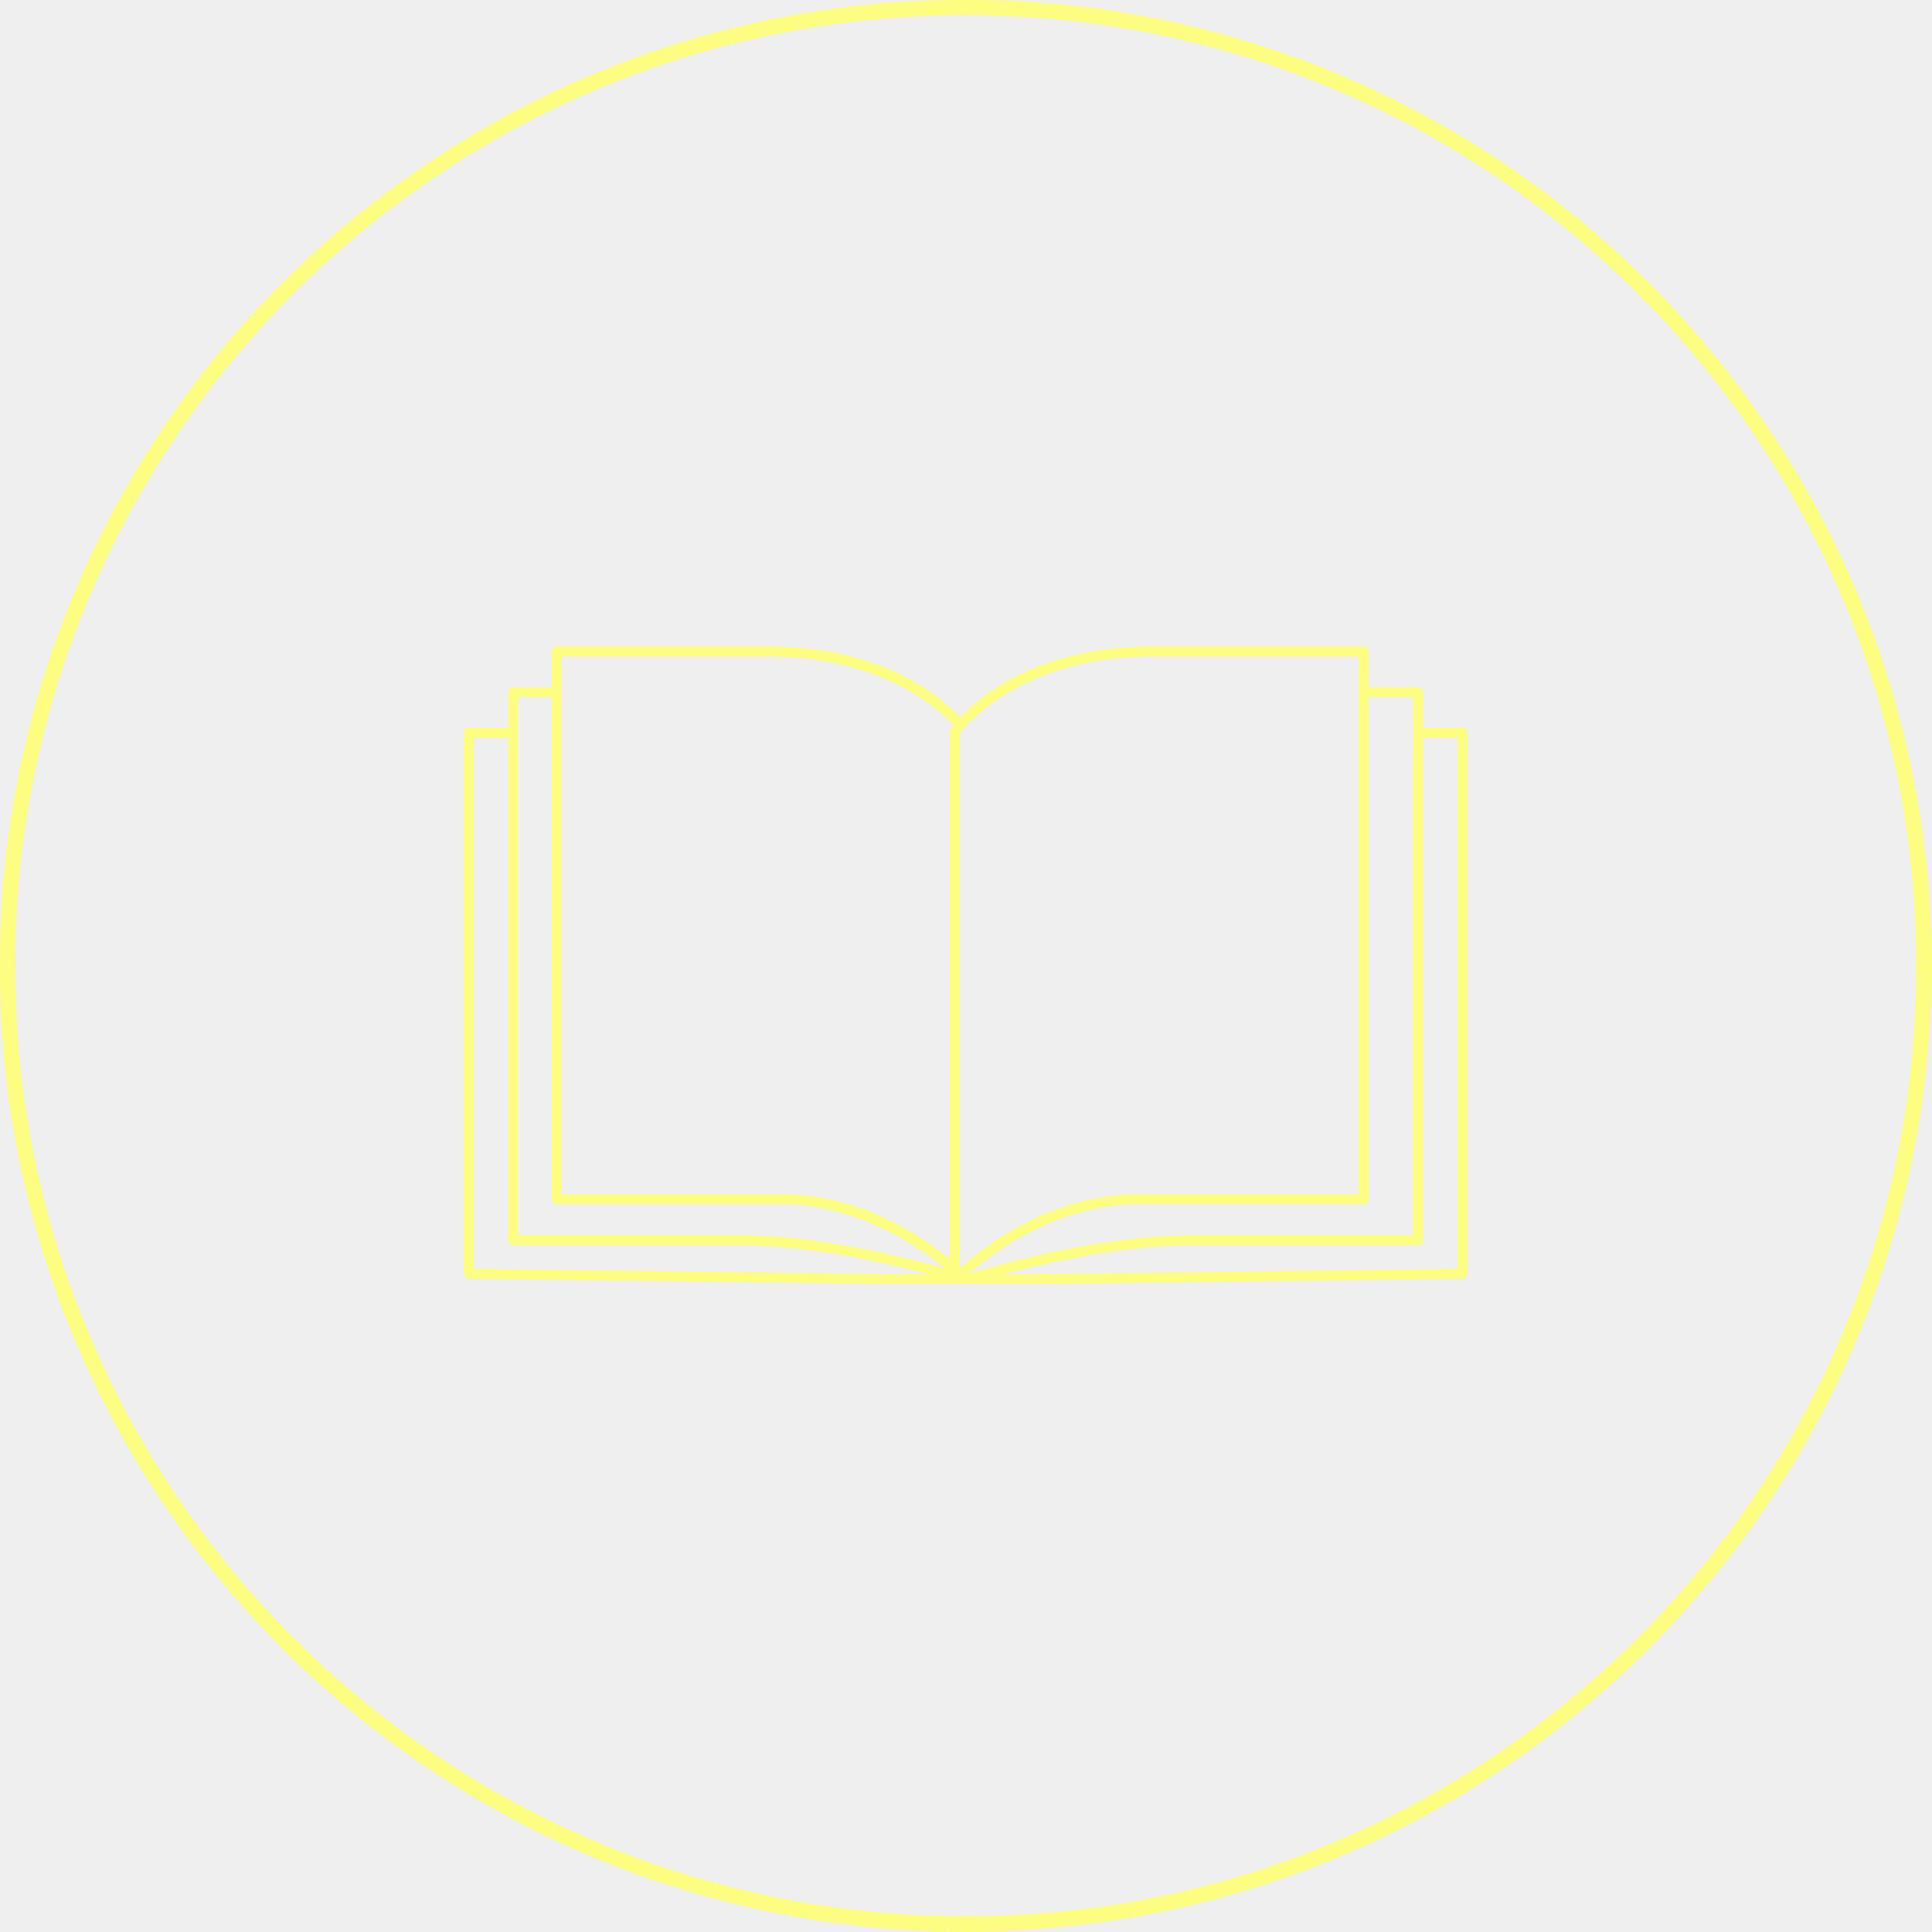
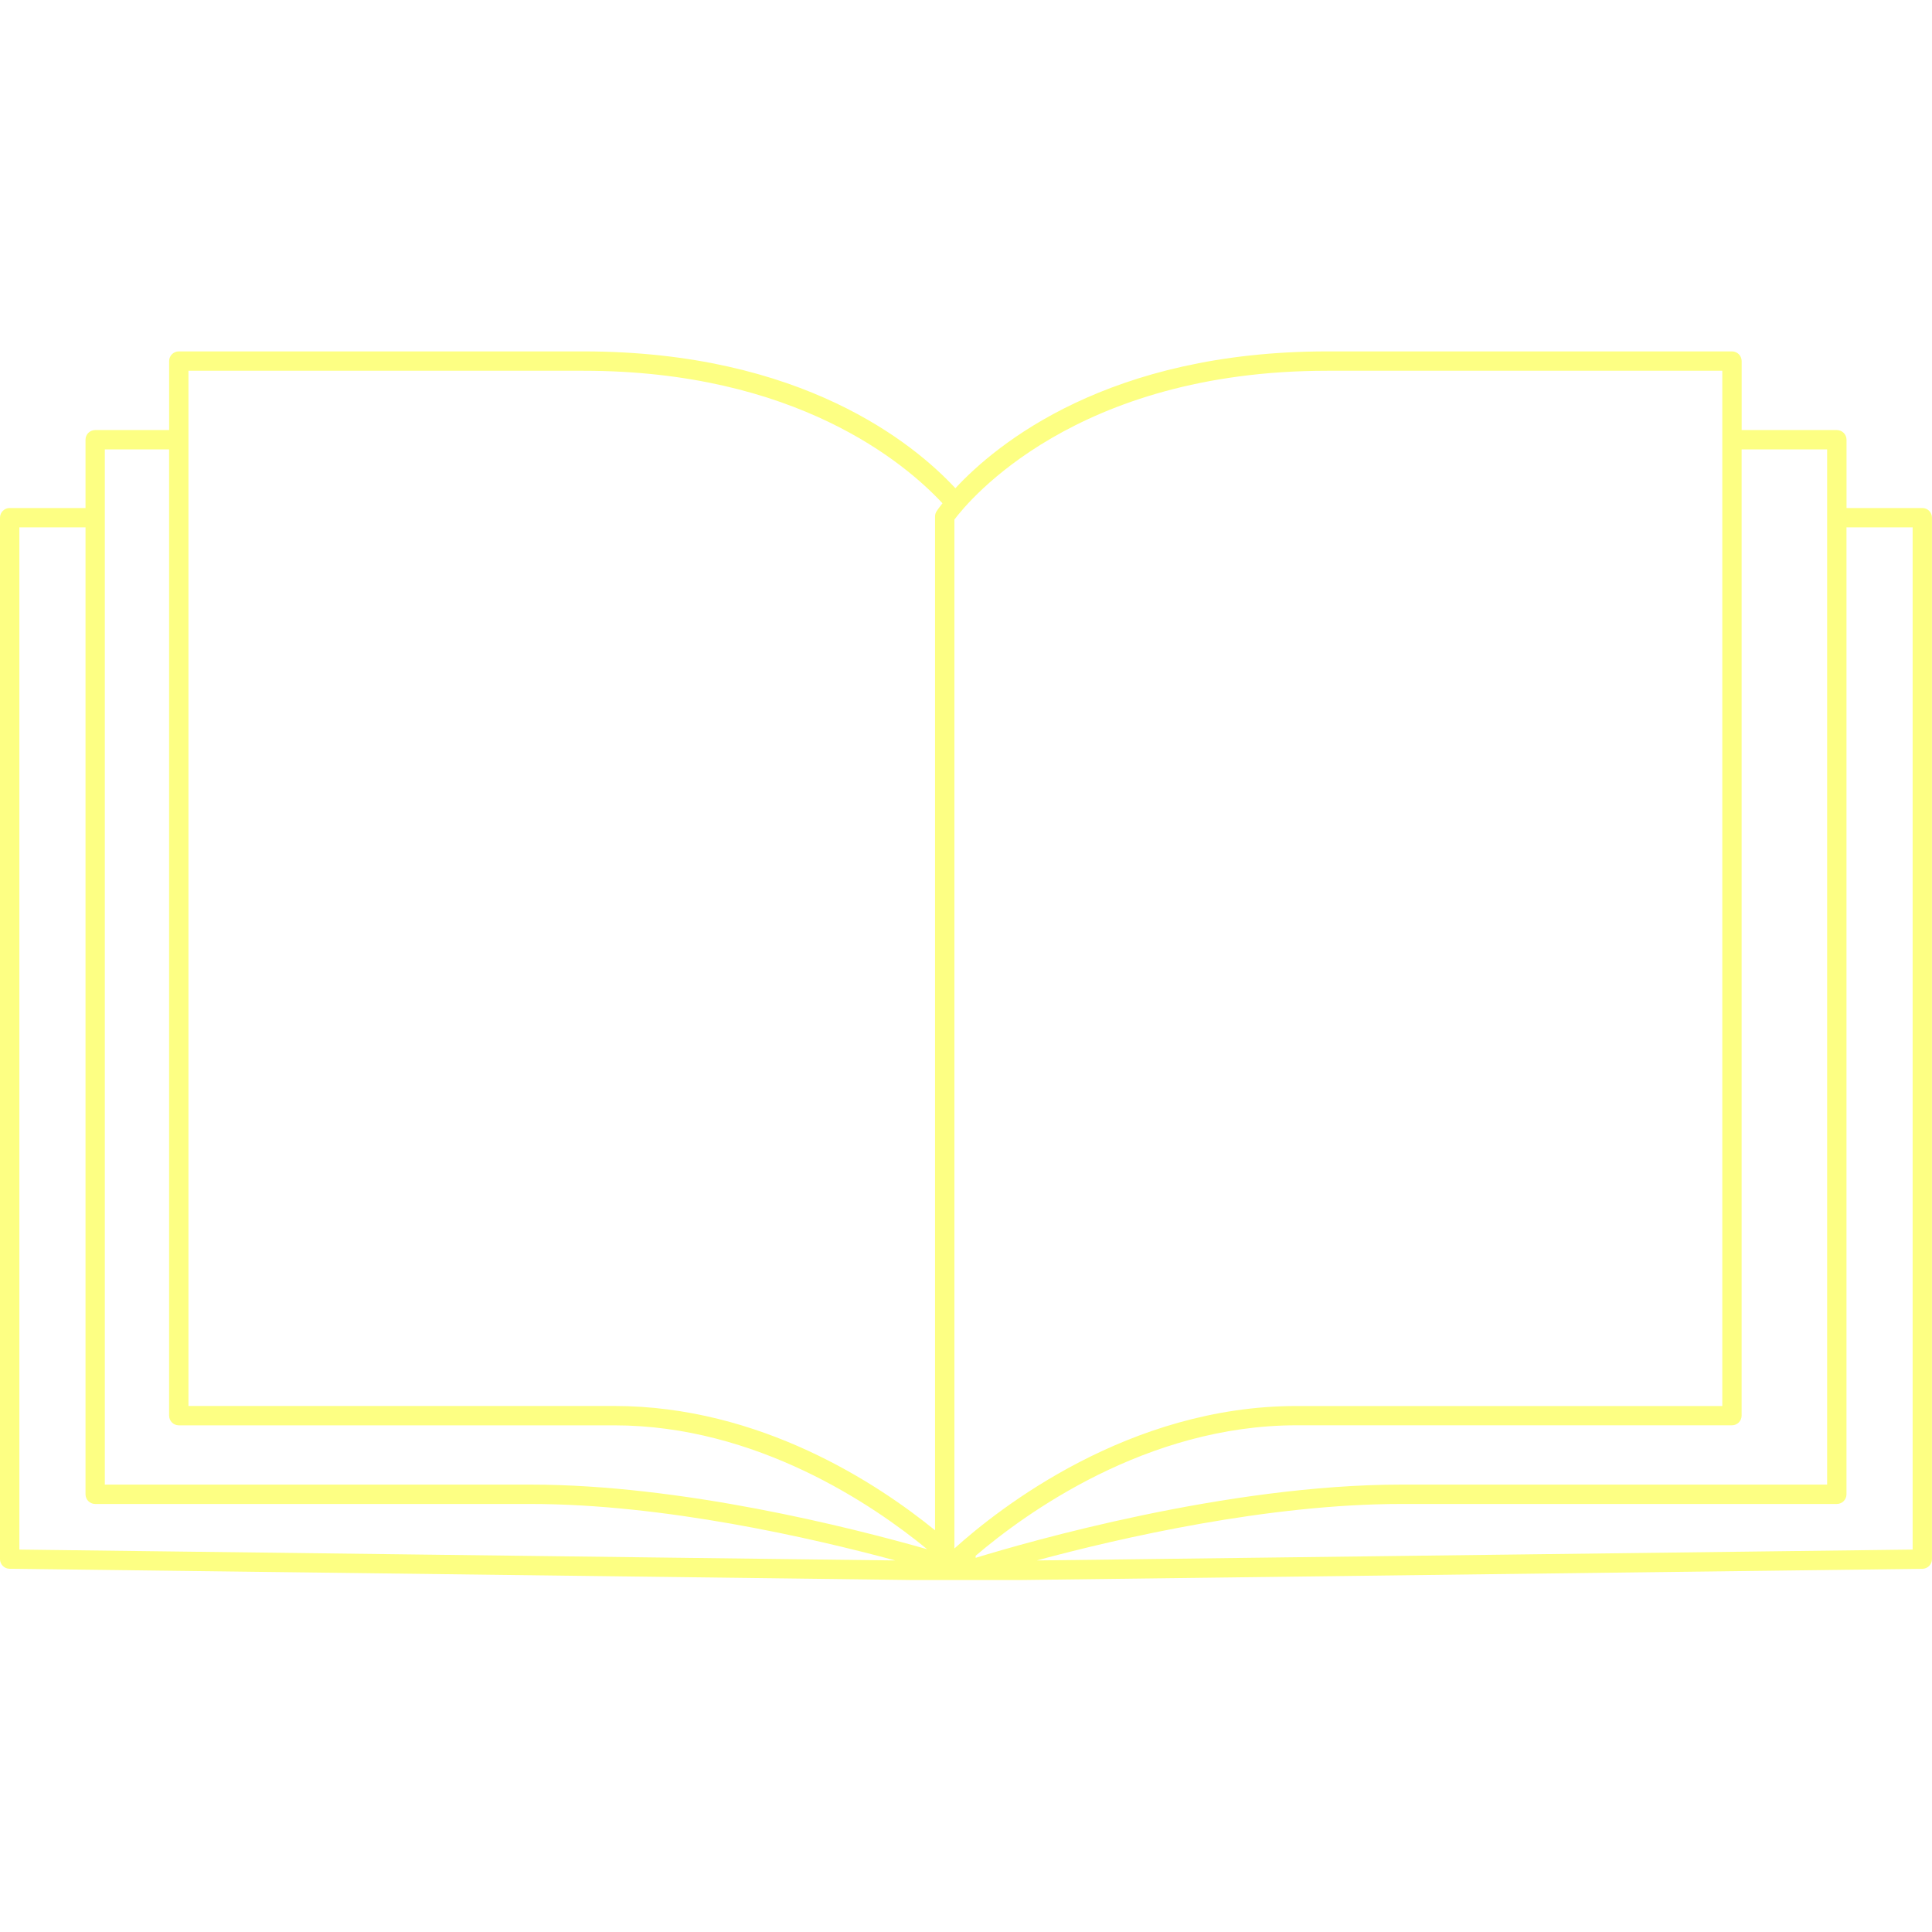
<svg xmlns="http://www.w3.org/2000/svg" width="500" zoomAndPan="magnify" viewBox="0 0 375 375" height="500" preserveAspectRatio="xMidYMid meet" version="1.0">
  <defs>
-     <clipPath id="1fbe65dfad">
-       <path d="M 187.5 0 C 83.945 0 0 83.945 0 187.5 C 0 291.055 83.945 375 187.5 375 C 291.055 375 375 291.055 375 187.5 C 375 83.945 291.055 0 187.5 0 Z M 187.5 0 " clip-rule="nonzero" />
-     </clipPath>
-     <clipPath id="62fced5c3a">
-       <path d="M 90.086 125.508 L 285 125.508 L 285 249.258 L 90.086 249.258 Z M 90.086 125.508 " clip-rule="nonzero" />
+     <clipPath id="fed0c5a8c2">
+       <path d="M 0 68.184 L 375 68.184 L 375 306.684 L 0 306.684 Z M 0 68.184 " clip-rule="nonzero" />
    </clipPath>
  </defs>
-   <g clip-path="url(#1fbe65dfad)">
-     <path stroke-linecap="butt" transform="matrix(0.75, 0, 0, 0.75, 0.0000045, 0)" fill="none" stroke-linejoin="miter" d="M 250 0 C 111.927 0 -0 111.927 -0 250 C -0 388.073 111.927 500 250 500 C 388.073 500 500 388.073 500 250 C 500 111.927 388.073 0 250 0 Z M 250 0 " stroke="#fdff83" stroke-width="8" stroke-opacity="1" stroke-miterlimit="4" />
-   </g>
-   <g clip-path="url(#62fced5c3a)">
-     <path fill="#fdff83" d="M 283.938 141.316 L 276.293 141.316 L 276.293 134.426 C 276.293 133.887 275.855 133.453 275.316 133.453 L 265.719 133.453 L 265.719 126.496 C 265.719 125.957 265.281 125.523 264.742 125.523 L 223.922 125.523 C 201.867 125.523 190.57 134.855 186.426 139.32 C 182.285 134.855 170.988 125.523 148.93 125.523 L 108.117 125.523 C 107.578 125.523 107.141 125.957 107.141 126.496 L 107.141 133.453 L 99.684 133.453 C 99.145 133.453 98.711 133.887 98.711 134.426 L 98.711 141.316 L 91.062 141.316 C 90.523 141.316 90.086 141.75 90.086 142.289 L 90.086 247.309 C 90.086 247.84 90.516 248.277 91.051 248.281 L 185.129 249.453 C 185.203 249.473 185.277 249.484 185.355 249.484 C 185.426 249.484 185.496 249.477 185.562 249.461 L 187.488 249.484 C 187.492 249.484 187.496 249.484 187.5 249.484 C 187.504 249.484 187.508 249.484 187.512 249.484 L 283.945 248.285 C 284.477 248.277 284.906 247.844 284.906 247.312 L 284.906 142.293 C 284.91 141.754 284.473 141.316 283.938 141.316 Z M 92.039 143.266 L 98.711 143.266 L 98.711 240.773 C 98.711 241.309 99.145 241.746 99.684 241.746 L 143.594 241.746 C 157.012 241.746 171.926 245.168 180.371 247.445 L 92.039 246.344 Z M 185.125 140.836 C 184.781 141.27 184.594 141.551 184.543 141.625 C 184.438 141.785 184.379 141.973 184.379 142.164 L 184.379 244.398 C 178.594 239.699 166.754 231.867 152.02 231.867 L 109.09 231.867 L 109.09 127.477 L 148.93 127.477 C 170.332 127.477 181.336 136.766 185.125 140.836 Z M 263.766 127.477 L 263.766 231.871 L 220.828 231.871 C 203.934 231.871 190.844 242.168 186.328 246.234 L 186.328 142.48 C 187.75 140.586 198.504 127.477 223.918 127.477 Z M 274.34 239.793 L 231.406 239.793 C 213.777 239.793 193.68 245.586 188.473 247.18 L 188.473 246.969 C 193.461 242.715 205.703 233.812 220.828 233.812 L 264.738 233.812 C 265.277 233.812 265.715 233.379 265.715 232.84 L 265.715 135.402 L 274.336 135.402 L 274.336 239.793 Z M 107.141 232.844 C 107.141 233.383 107.578 233.816 108.117 233.816 L 152.02 233.816 C 166.387 233.816 178.172 241.863 183.586 246.312 C 175.859 244.109 158.809 239.793 143.59 239.793 L 100.656 239.793 L 100.656 135.402 L 107.137 135.402 L 107.137 232.844 Z M 282.957 246.344 L 194.625 247.445 C 203.07 245.164 217.977 241.746 231.406 241.746 L 275.312 241.746 C 275.852 241.746 276.289 241.309 276.289 240.773 L 276.289 143.266 L 282.957 143.266 Z M 282.957 246.344 " fill-opacity="1" fill-rule="nonzero" />
+   <rect x="-37.5" width="450" fill="#ffffff" y="-37.5" height="450" fill-opacity="1" />
+   <rect x="-37.5" width="450" fill="#ffffff" y="-37.5" height="450" fill-opacity="1" />
+   <g clip-path="url(#fed0c5a8c2)">
+     <path fill="#fdff83" d="M 373.125 98.605 L 358.41 98.605 L 358.41 85.348 C 358.41 84.312 357.57 83.473 356.535 83.473 L 338.055 83.473 L 338.055 70.082 C 338.055 69.047 337.215 68.207 336.18 68.207 L 257.609 68.207 C 215.16 68.207 193.41 86.172 185.438 94.766 C 177.465 86.172 155.723 68.207 113.266 68.207 L 34.703 68.207 C 33.668 68.207 32.828 69.047 32.828 70.082 L 32.828 83.473 L 18.473 83.473 C 17.438 83.473 16.598 84.312 16.598 85.348 L 16.598 98.605 L 1.875 98.605 C 0.84 98.605 0 99.445 0 100.48 L 0 302.621 C 0 303.648 0.824 304.488 1.852 304.496 L 182.941 306.754 C 183.082 306.793 183.227 306.812 183.375 306.812 C 183.512 306.812 183.645 306.797 183.773 306.77 L 187.477 306.812 C 187.484 306.812 187.492 306.812 187.5 306.812 C 187.508 306.812 187.516 306.812 187.523 306.812 L 373.141 304.504 C 374.168 304.488 374.992 303.656 374.992 302.629 L 374.992 100.488 C 375 99.453 374.16 98.605 373.125 98.605 Z M 3.758 102.363 L 16.598 102.363 L 16.598 290.043 C 16.598 291.078 17.438 291.918 18.473 291.918 L 102.988 291.918 C 128.82 291.918 157.523 298.504 173.781 302.883 L 3.758 300.77 Z M 182.934 97.684 C 182.273 98.516 181.906 99.062 181.809 99.207 C 181.605 99.516 181.492 99.875 181.492 100.242 L 181.492 297.027 C 170.363 287.98 147.57 272.898 119.211 272.898 L 36.578 272.898 L 36.578 71.965 L 113.266 71.965 C 154.453 71.965 175.637 89.848 182.934 97.684 Z M 334.297 71.965 L 334.297 272.906 L 251.656 272.906 C 219.137 272.906 193.934 292.73 185.25 300.559 L 185.25 100.848 C 187.98 97.203 208.68 71.965 257.602 71.965 Z M 354.652 288.16 L 272.012 288.16 C 238.078 288.16 199.395 299.305 189.375 302.375 L 189.375 301.969 C 198.977 293.777 222.539 276.648 251.656 276.648 L 336.172 276.648 C 337.207 276.648 338.047 275.809 338.047 274.773 L 338.047 87.23 L 354.645 87.23 L 354.645 288.16 Z M 32.828 274.781 C 32.828 275.816 33.668 276.656 34.703 276.656 L 119.211 276.656 C 146.863 276.656 169.547 292.145 179.969 300.707 C 165.098 296.465 132.277 288.16 102.984 288.16 L 20.348 288.16 L 20.348 87.23 L 32.82 87.23 L 32.82 274.781 Z M 371.242 300.77 L 201.219 302.883 C 217.469 298.496 246.164 291.918 272.012 291.918 L 356.527 291.918 C 357.562 291.918 358.402 291.078 358.402 290.043 L 358.402 102.363 L 371.242 102.363 Z M 371.242 300.77 " fill-opacity="1" fill-rule="nonzero" />
  </g>
</svg>
